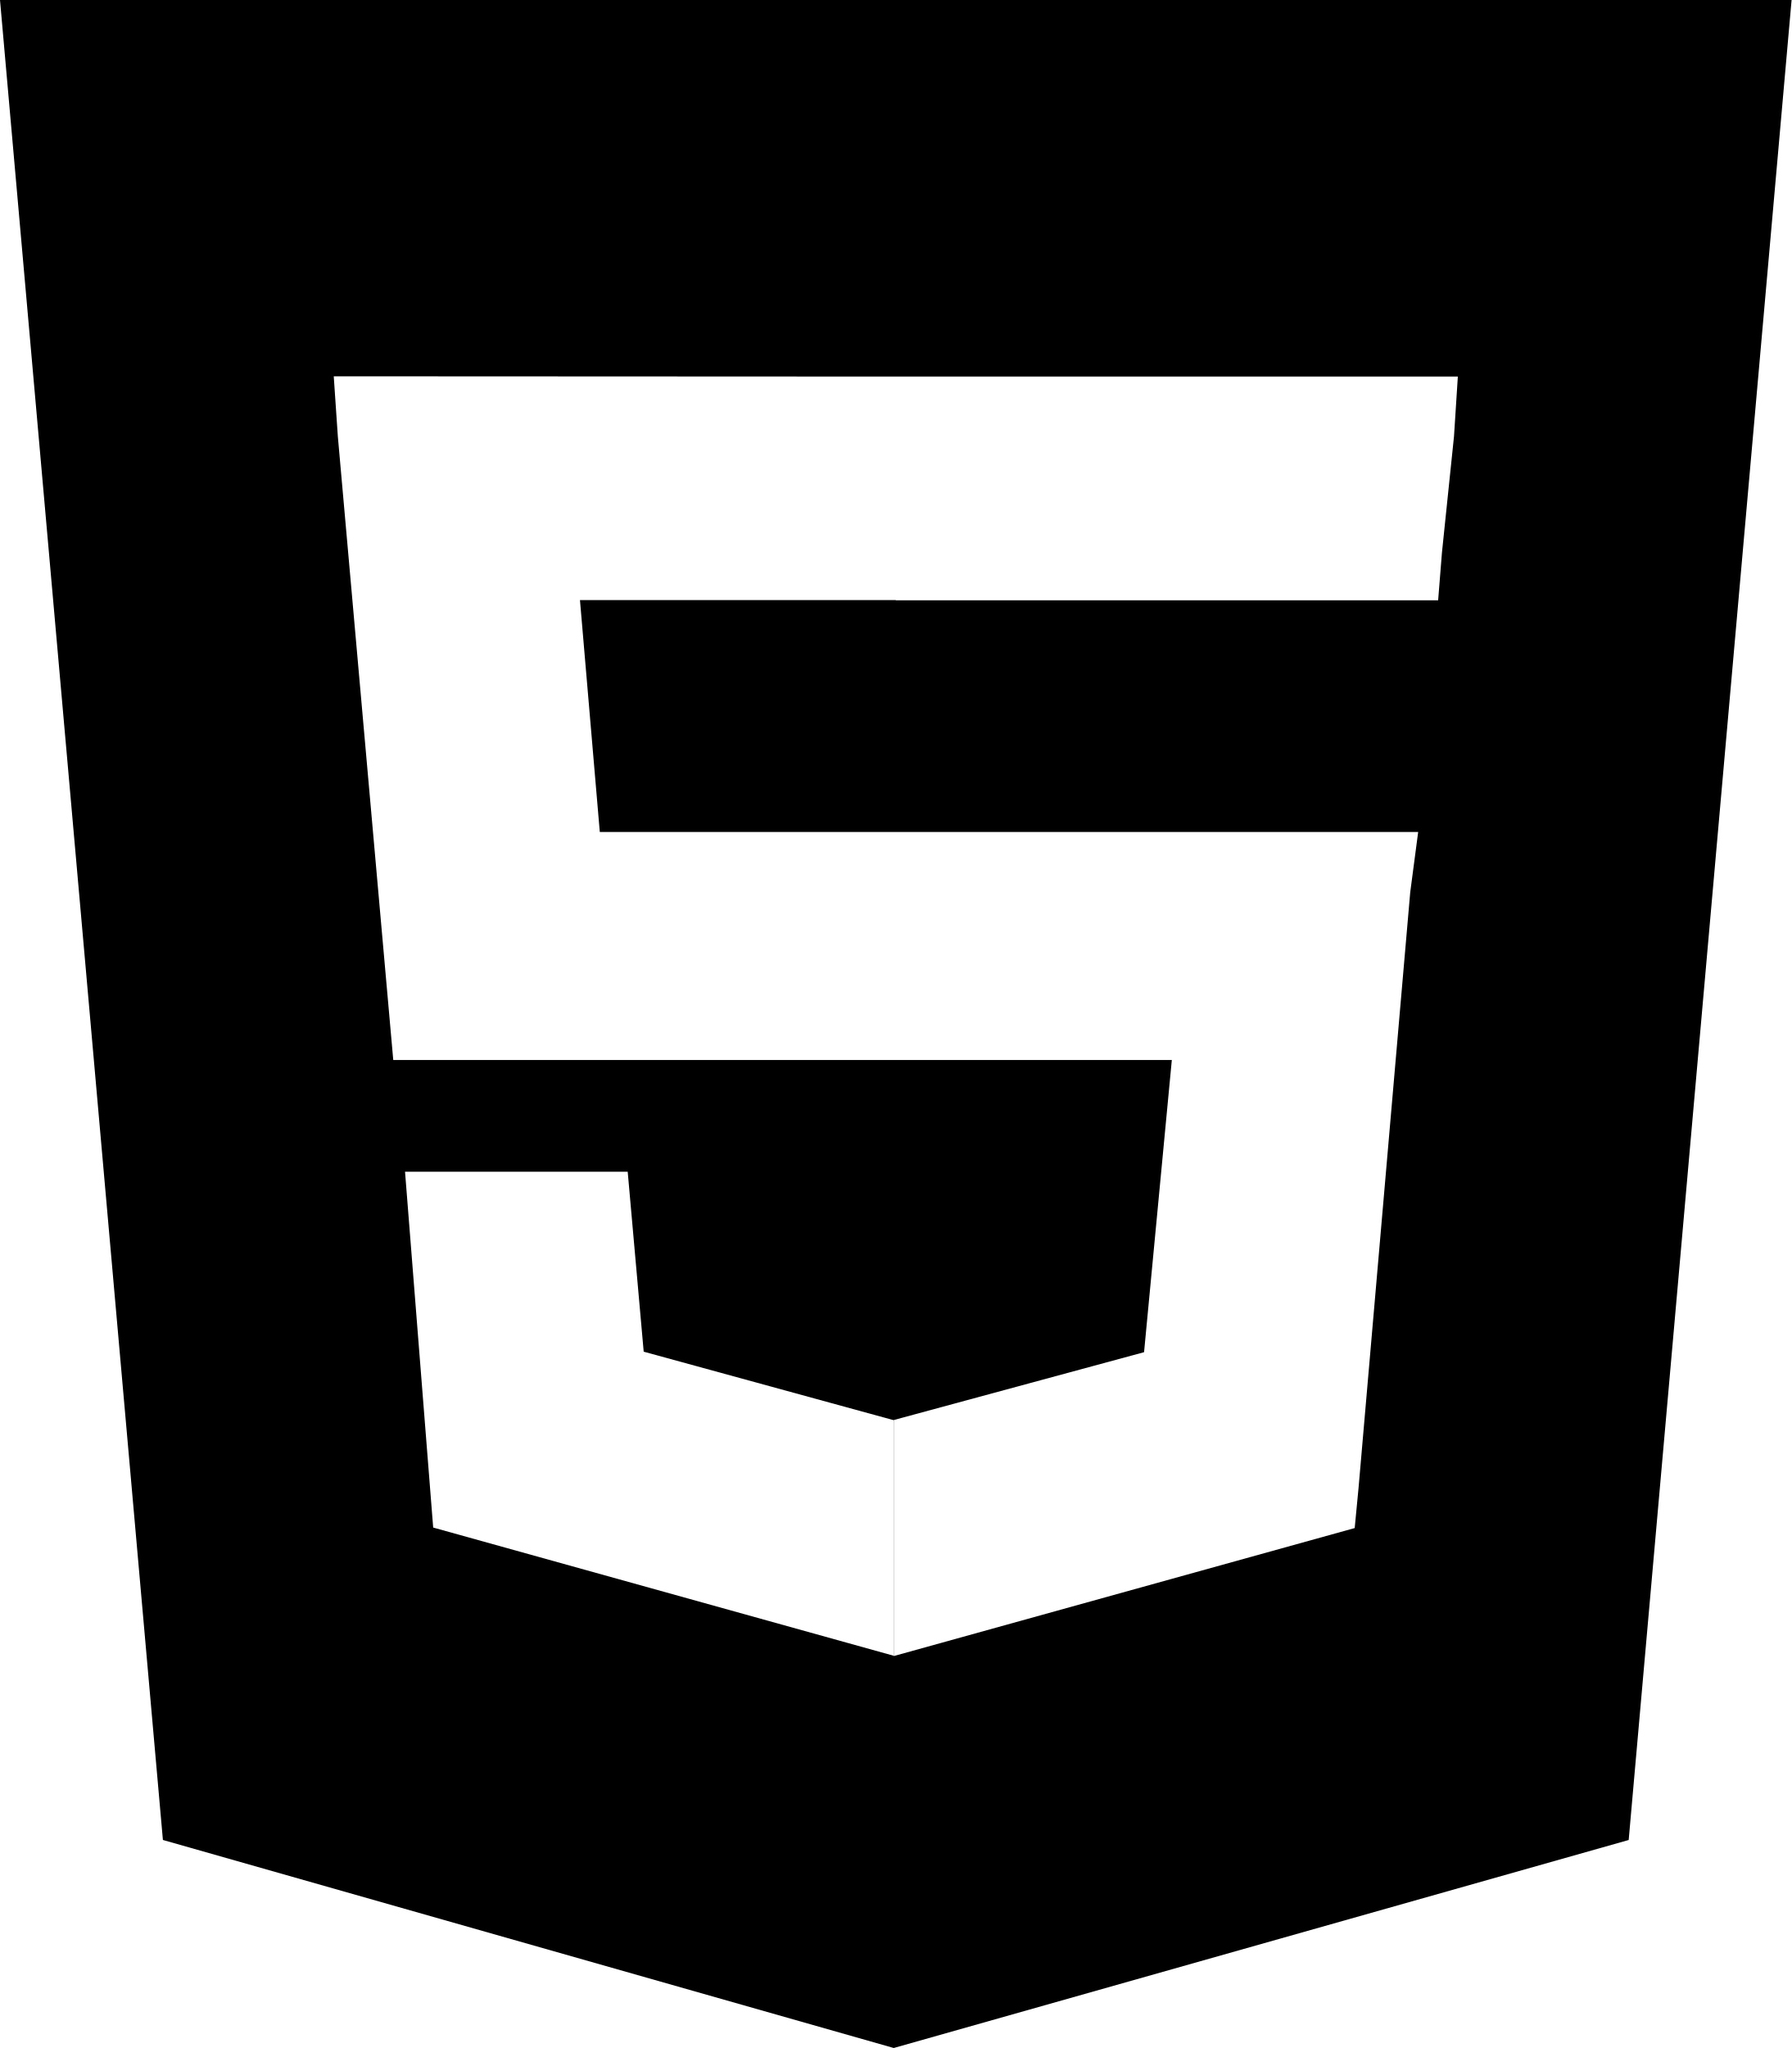
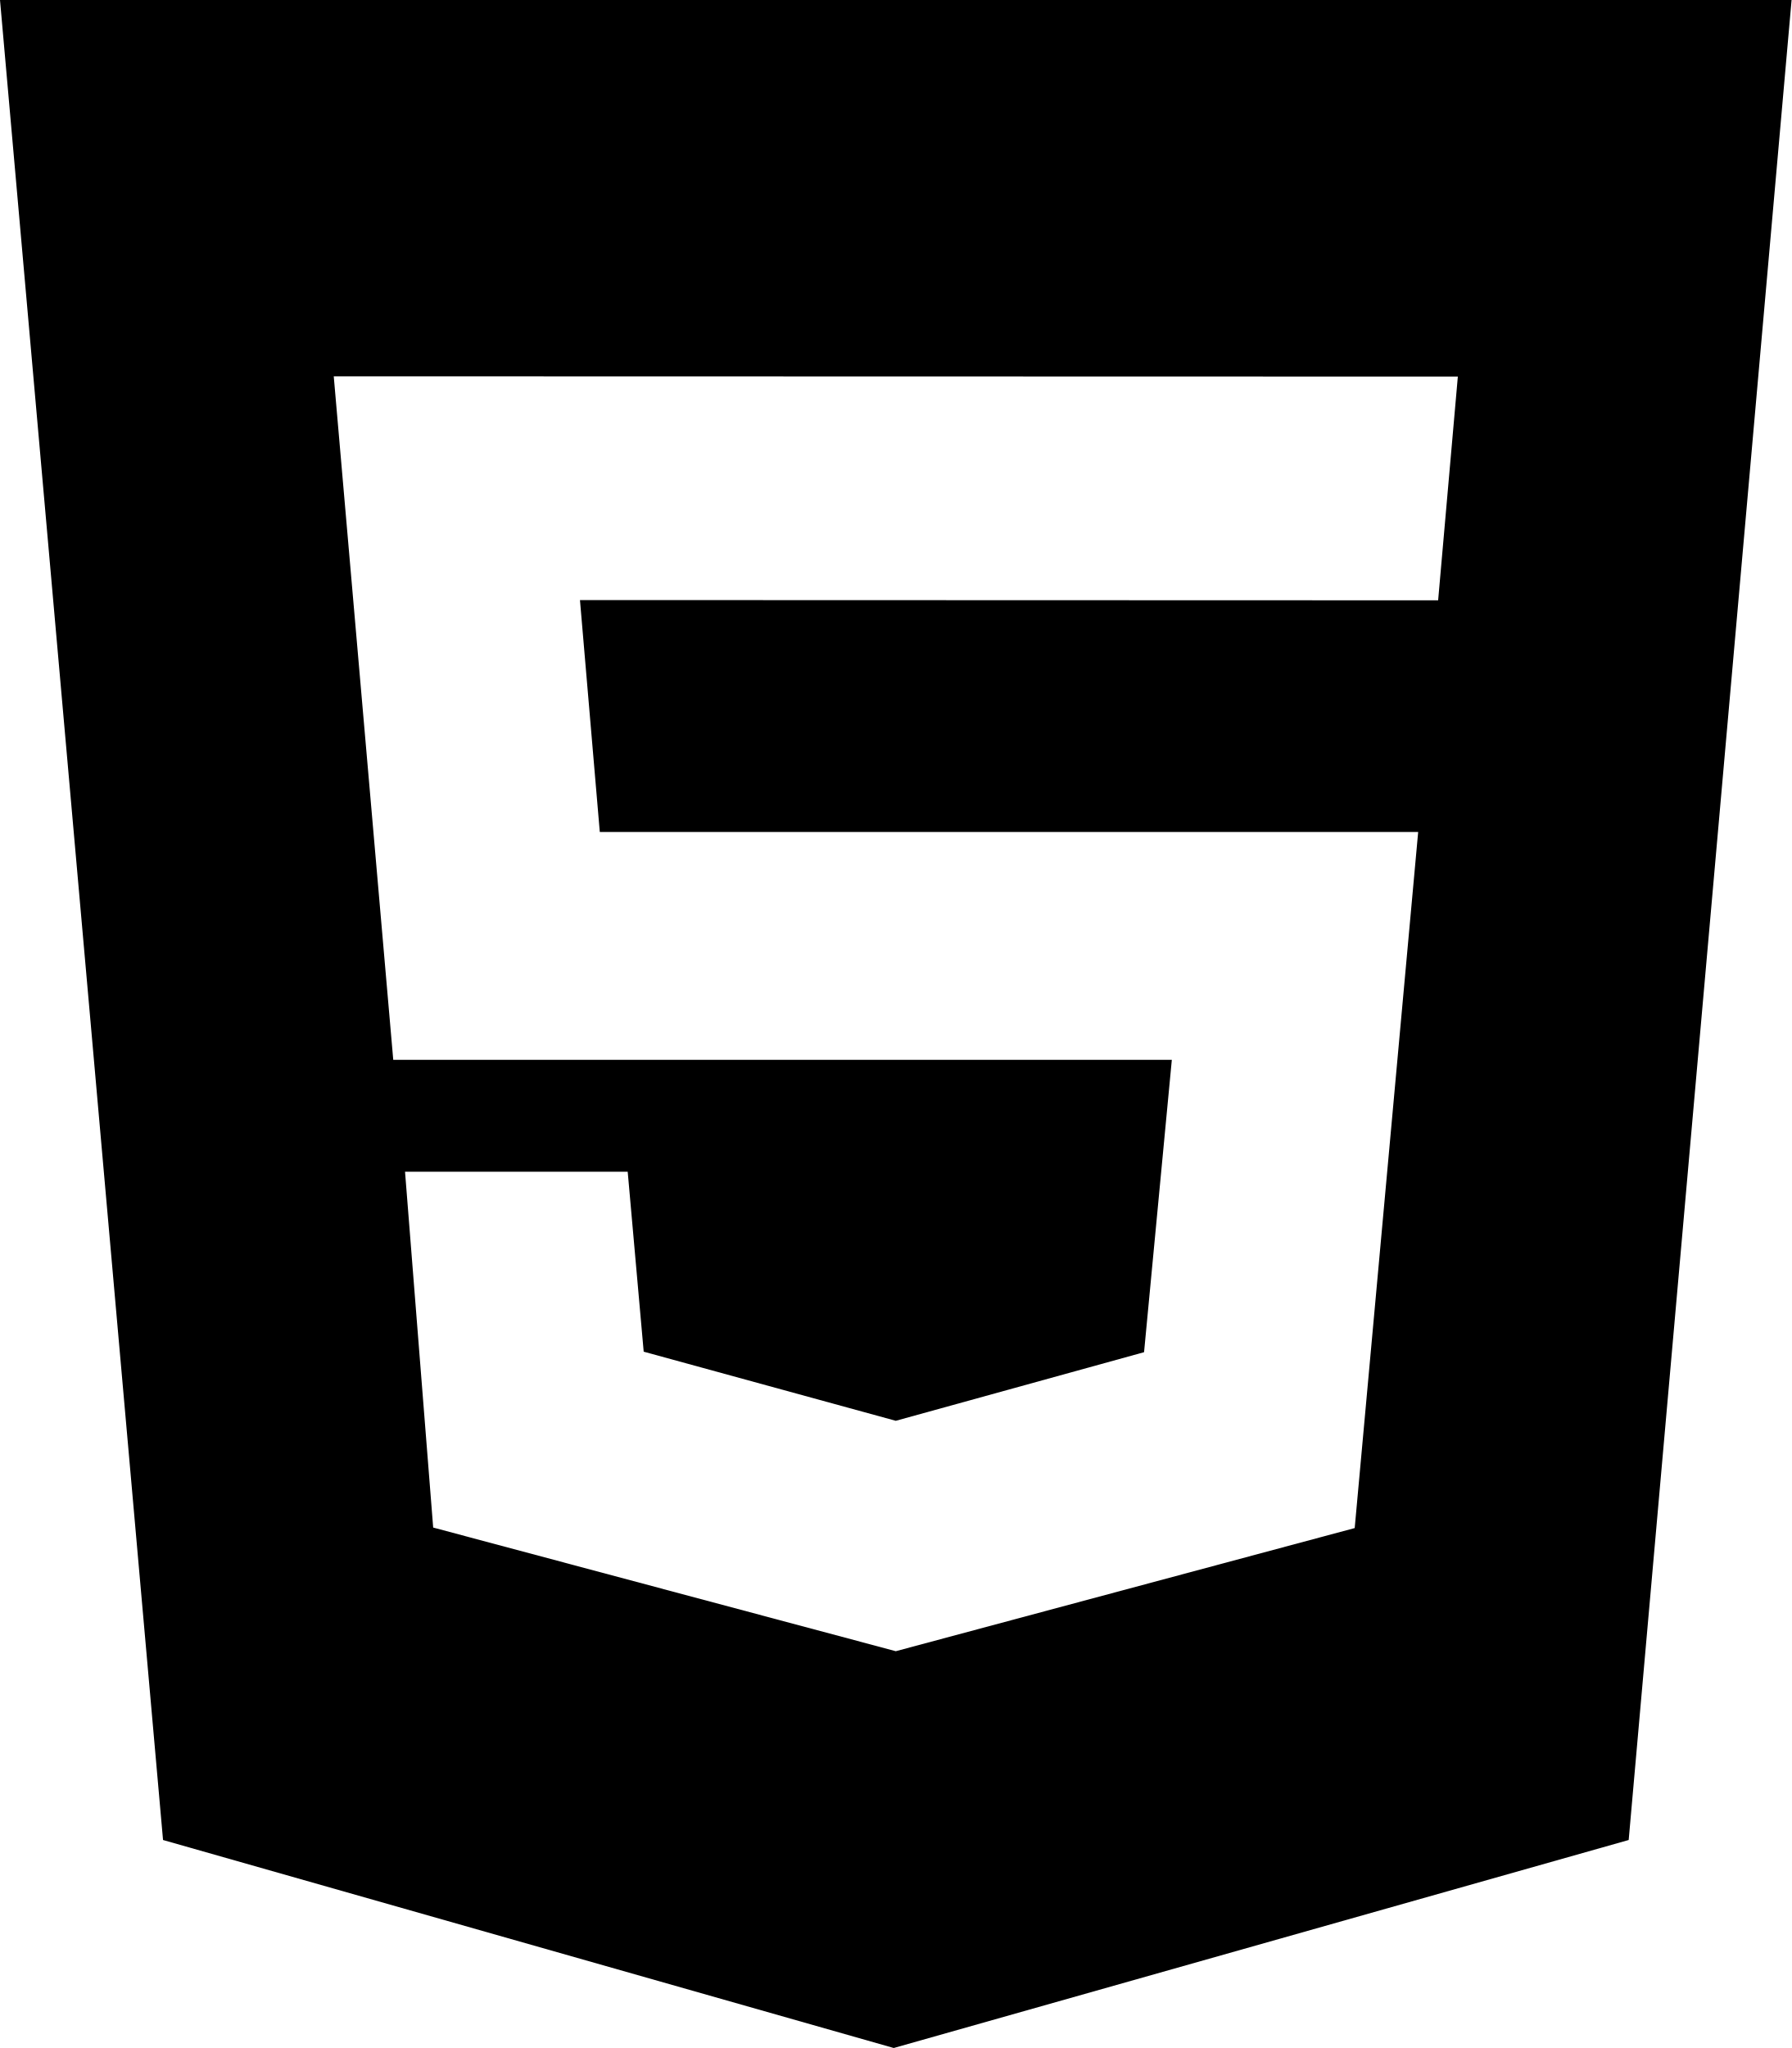
- <svg xmlns="http://www.w3.org/2000/svg" viewBox="0 0 14 16">
-   <path d="M7 4.688H4.532L4.687 6.5h6.395l-.062.47-.404 4.655-.03.313-3.602 1v-1.844l1.956-.53.217-2.283H3.073L2.64 3.41l-.032-.47 4.376.002h4.408l-.03.467-.094.906-.03.375H7zm-5.727 9.687L0 0h14l-1.273 14.375L6.984 16l-5.71-1.625zm5.71-3.28L5.03 10.56l-.125-1.406h-1.74l.22 2.78 3.6 1.002v-1.844z" fill-rule="evenodd" />
+ <svg xmlns="http://www.w3.org/2000/svg" viewBox="0 0 14 16" fill-rule="evenodd" clip-rule="evenodd" stroke-linejoin="round" stroke-miterlimit="1.414">
+   <path d="M0 0h14l-1.273 14.375L6.984 16l-5.71-1.625L0 0zm4.687 6.5l-.155-1.812 6.706.002.154-1.748-8.784-.002.465 5.34h6.084l-.217 2.284L7 11.1l-1.97-.54-.125-1.406h-1.74l.22 2.78L7 12.9l3.586-.962.496-5.438H4.687z" />
</svg>
